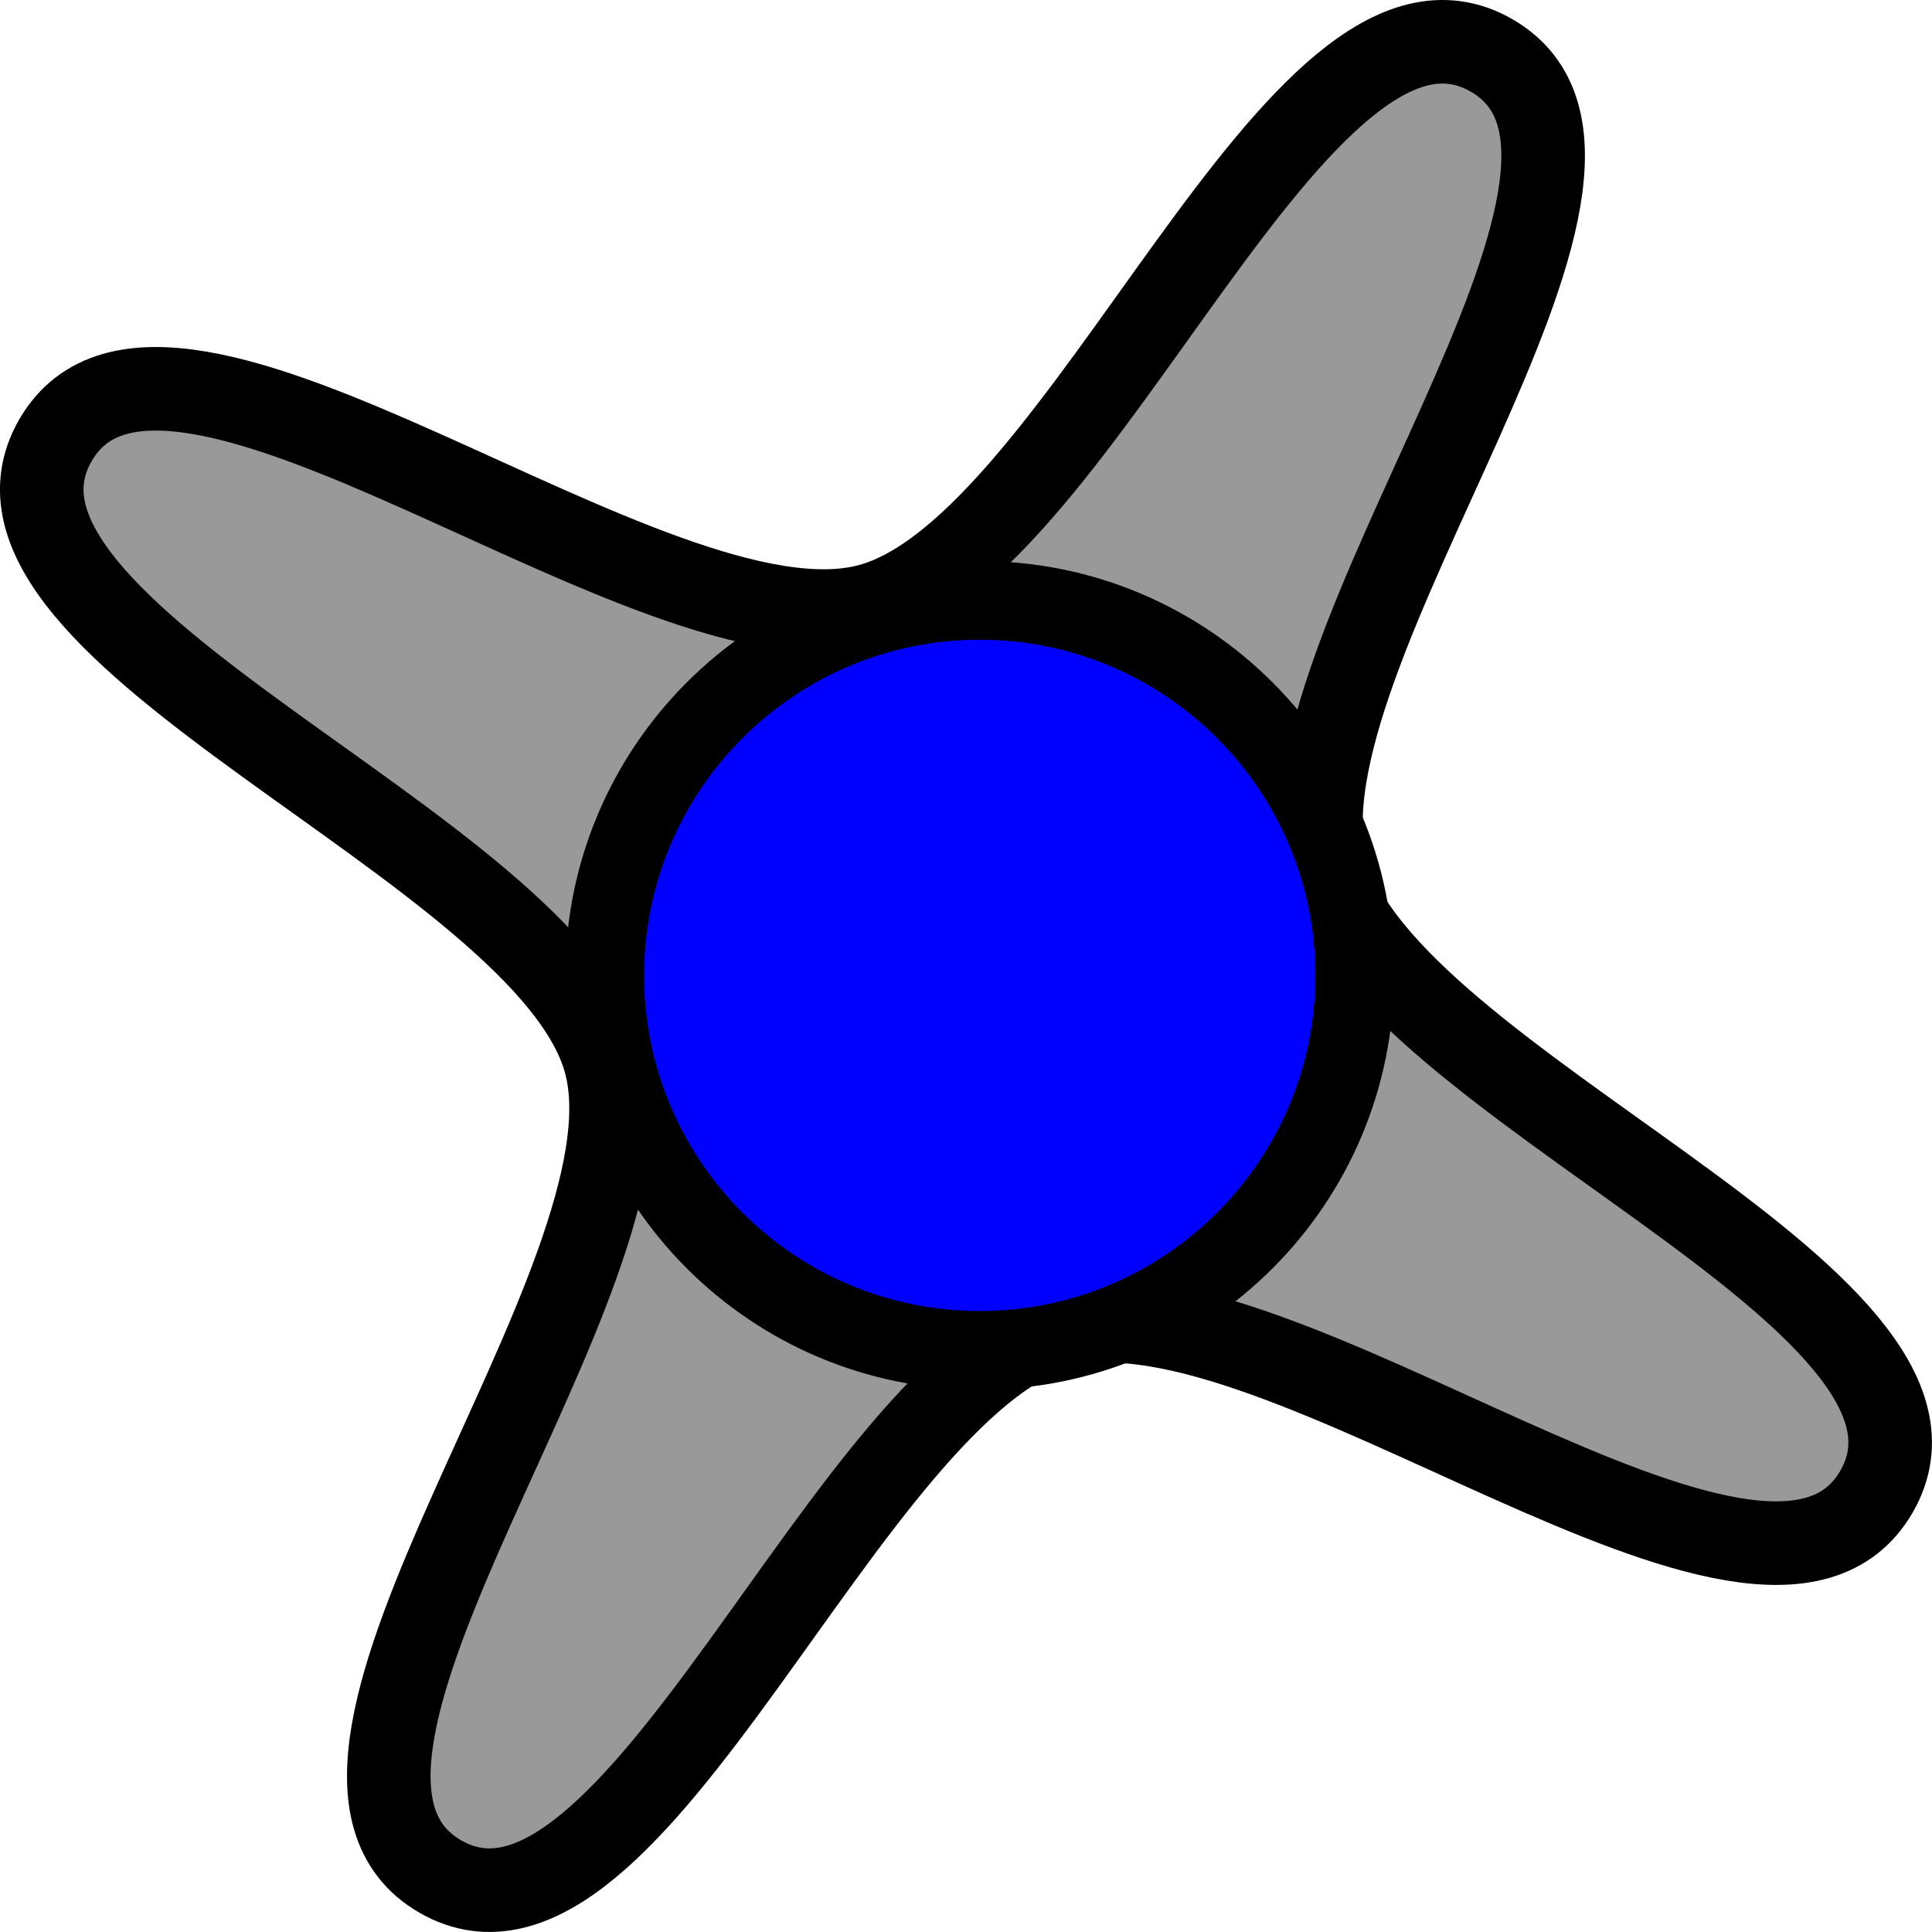
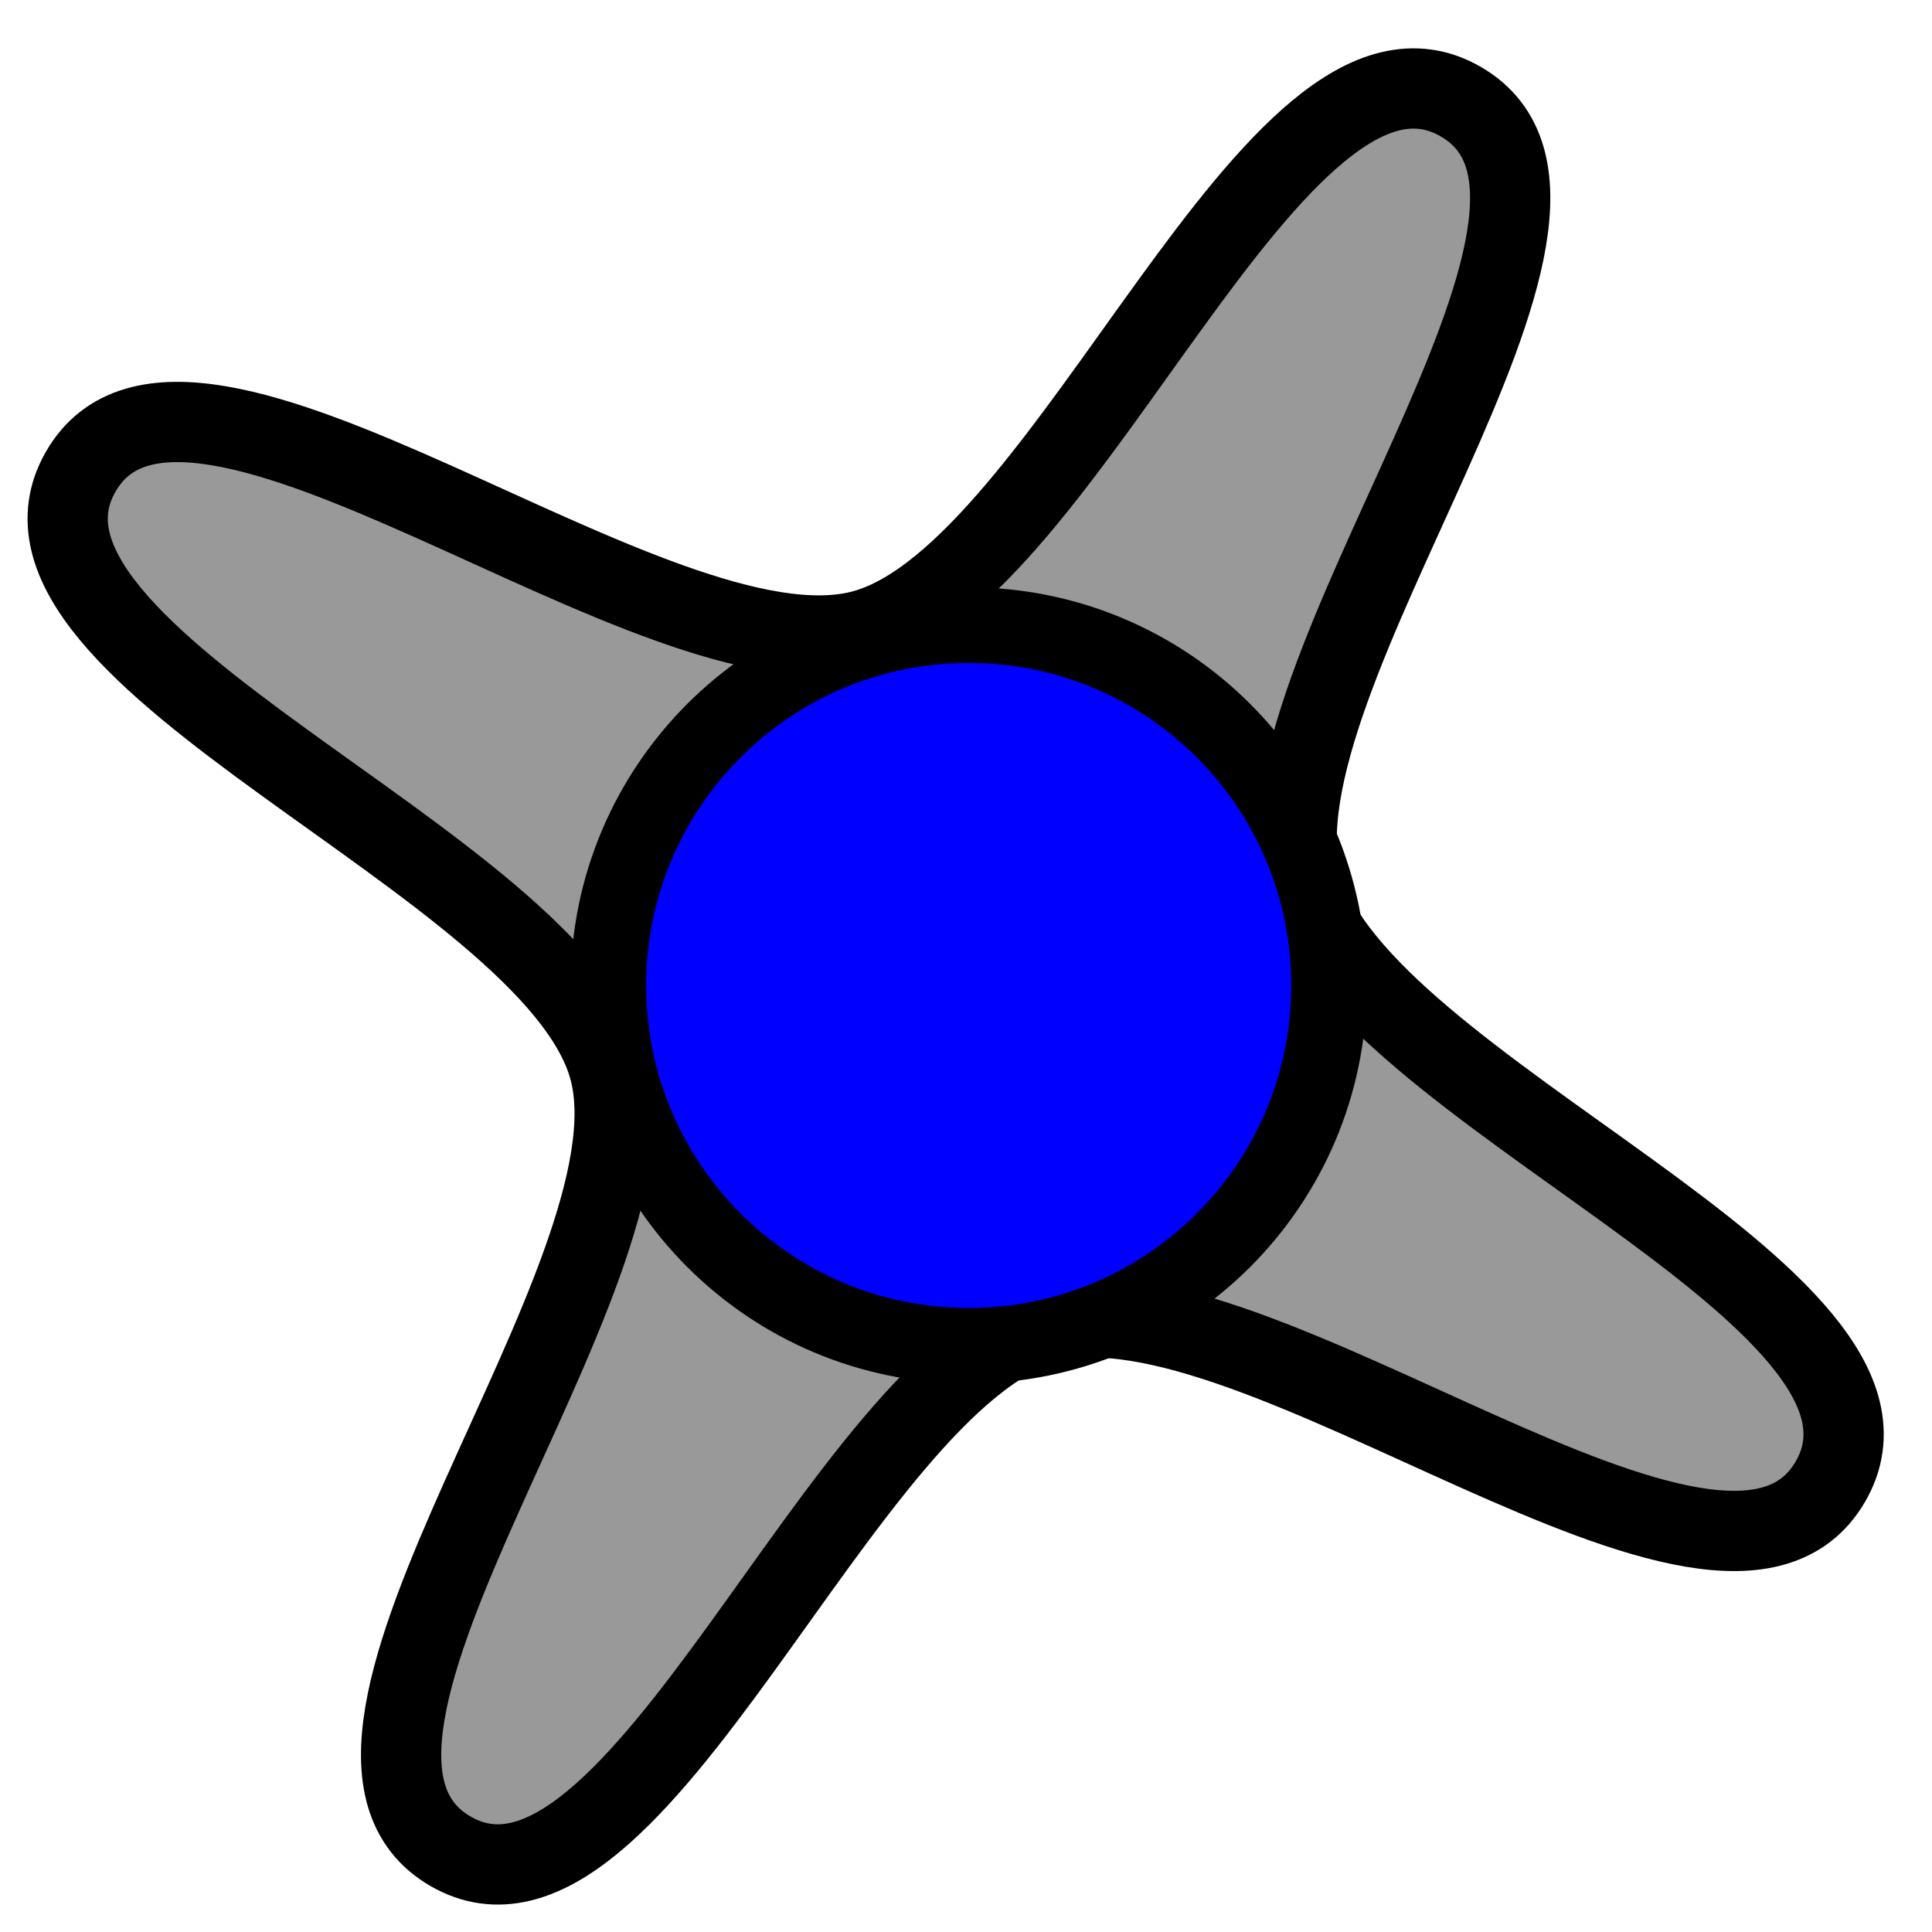
- <svg xmlns="http://www.w3.org/2000/svg" width="21.138" height="21.138" id="svg7457" version="1.1">
+ <svg xmlns="http://www.w3.org/2000/svg" width="22" height="22" id="svg7457" version="1.1">
  <defs id="defs7459" />
-   <g id="layer1" transform="translate(-364.4311,-521.7934)">
+   <g id="layer1" transform="translate(-364.4311,-520.931)">
    <g id="SHOWER_BUTTON_OFF" transform="matrix(0.9743756,0,0,0.9743756,-1287.772,20.46209)" style="display:inline;enable-background:new">
-       <path transform="matrix(0.115253,0,0,0.115253,1522.095,467.8668)" d="m 1688.708,550.078 c -10.855,18.801 -58.329,-21.717 -79.299,-16.098 -20.97,5.619 -41.824,64.446 -60.626,53.591 -18.801,-10.855 21.717,-58.329 16.098,-79.299 -5.619,-20.97 -64.446,-41.824 -53.591,-60.626 10.855,-18.801 58.329,21.717 79.299,16.098 20.97,-5.619 41.824,-64.446 60.626,-53.591 18.801,10.855 -21.717,58.329 -16.098,79.299 5.619,20.97 64.446,41.824 53.591,60.626 z" id="path4204" style="fill:#999999;fill-opacity:1;stroke:#000000;stroke-width:8.142;stroke-linecap:round;stroke-linejoin:round;stroke-miterlimit:4;stroke-opacity:1;stroke-dasharray:none;stroke-dashoffset:0" />
-       <path transform="matrix(2.591139,0,0,2.591139,-2715.773,-835.8183)" d="m 1708.375,525.362 c 0,0.897 -0.728,1.625 -1.625,1.625 -0.897,0 -1.625,-0.728 -1.625,-1.625 0,-0.897 0.728,-1.625 1.625,-1.625 0.897,0 1.625,0.728 1.625,1.625 z" id="path4206" style="fill:#0000ff;fill-opacity:1;stroke:#000000;stroke-width:0.341;stroke-linecap:round;stroke-linejoin:round;stroke-miterlimit:4;stroke-opacity:1;stroke-dasharray:none;stroke-dashoffset:0" />
+       <path d="m 1717.045,530.944 c -1.251,2.167 -6.723,-2.503 -9.139,-1.855 -2.417,0.648 -4.82,7.428 -6.987,6.177 -2.167,-1.251 2.503,-6.723 1.855,-9.139 -0.648,-2.417 -7.428,-4.82 -6.176,-6.987 1.251,-2.167 6.723,2.503 9.139,1.855 2.417,-0.648 4.82,-7.428 6.987,-6.177 2.167,1.251 -2.503,6.723 -1.855,9.139 0.648,2.417 7.428,4.82 6.176,6.987 z" id="path4204" style="fill:#999999;fill-opacity:1;stroke:#000000;stroke-width:0.938;stroke-linecap:round;stroke-linejoin:round;stroke-miterlimit:4;stroke-dasharray:none;stroke-dashoffset:0;stroke-opacity:1" />
+       <circle id="path4206" style="fill:#0000ff;fill-opacity:1;stroke:#000000;stroke-width:0.883;stroke-linecap:round;stroke-linejoin:round;stroke-miterlimit:4;stroke-dasharray:none;stroke-dashoffset:0;stroke-opacity:1" cx="1706.974" cy="525.147" r="4.211" />
    </g>
  </g>
</svg>
